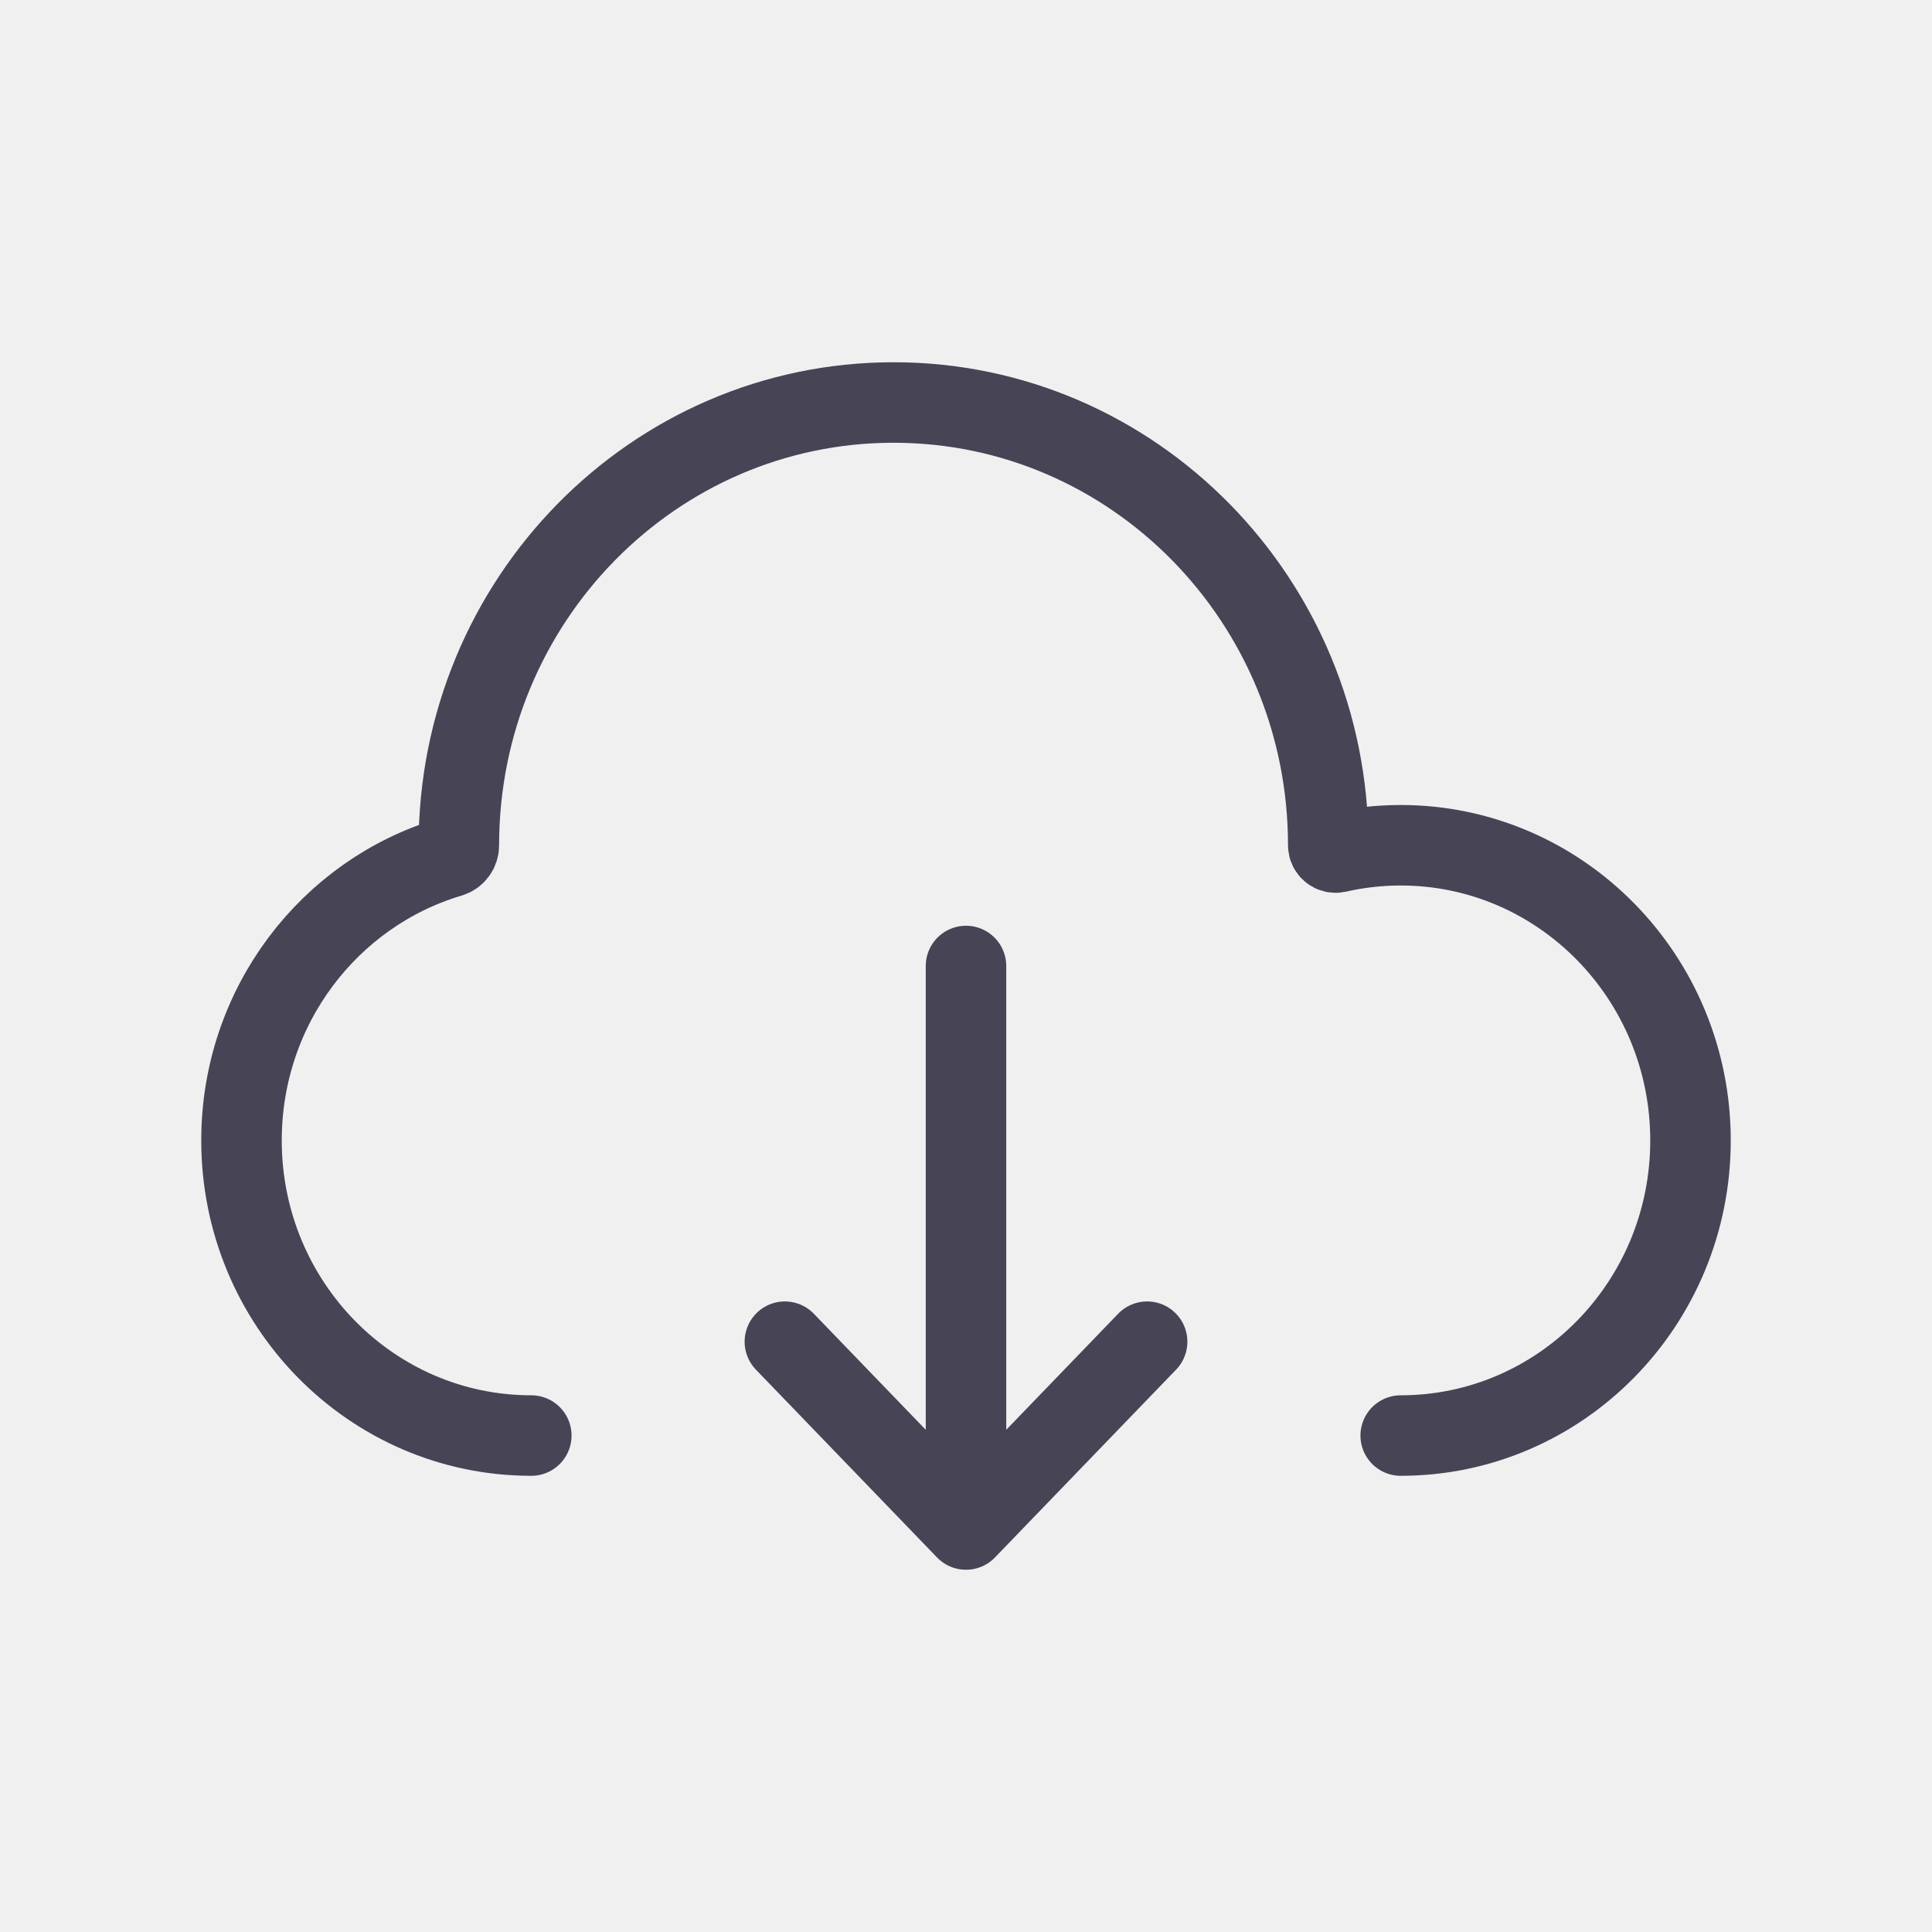
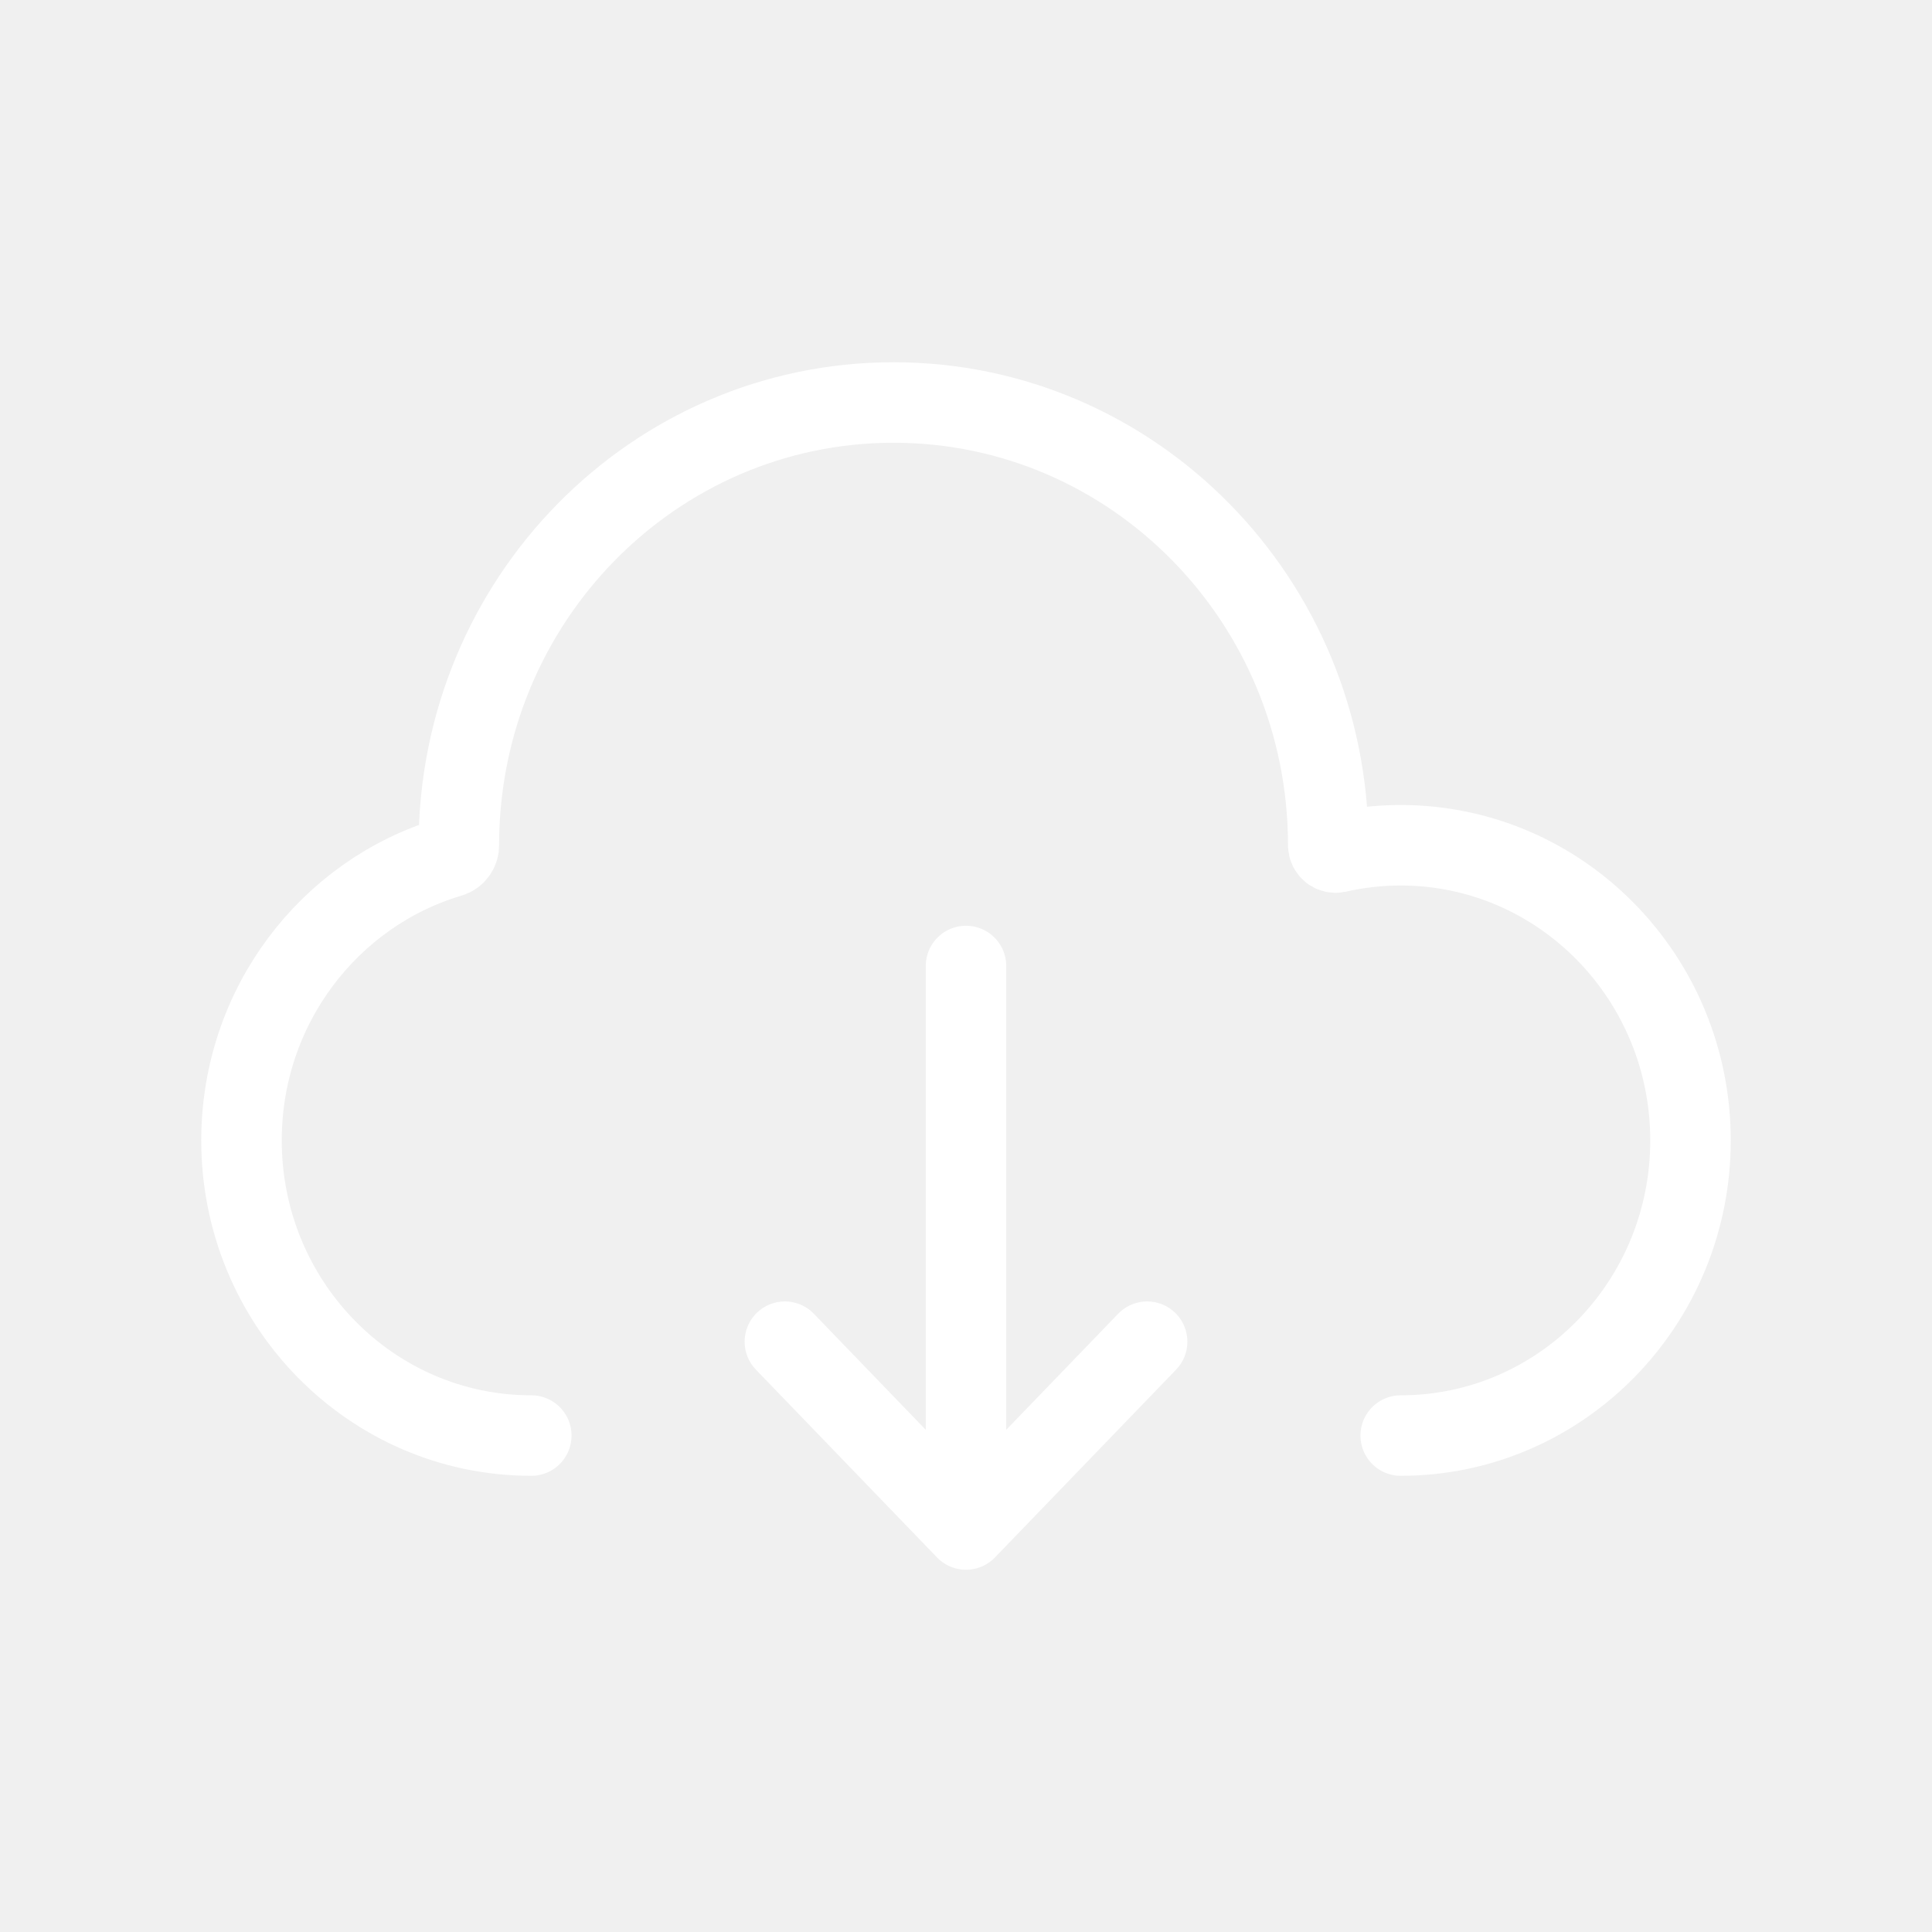
<svg xmlns="http://www.w3.org/2000/svg" width="800px" height="800px" viewBox="0 0 24 24" fill="none">
-   <path d="M12 12V19M12 19L9.75 16.667M12 19L14.25 16.667M6.6 17.833C4.612 17.833 3 16.192 3 14.167C3 12.498 4.094 11.09 5.592 10.646C5.656 10.627 5.7 10.568 5.7 10.5C5.7 7.462 8.118 5 11.1 5C14.082 5 16.5 7.462 16.5 10.5C16.5 10.558 16.554 10.601 16.609 10.589C16.864 10.531 17.128 10.5 17.4 10.5C19.388 10.5 21 12.142 21 14.167C21 16.192 19.388 17.833 17.4 17.833" stroke="#464455" stroke-linecap="round" stroke-linejoin="round" />
+   <path d="M12 12V19M12 19L9.75 16.667M12 19L14.25 16.667M6.6 17.833C4.612 17.833 3 16.192 3 14.167C3 12.498 4.094 11.09 5.592 10.646C5.656 10.627 5.7 10.568 5.7 10.5C5.7 7.462 8.118 5 11.1 5C14.082 5 16.5 7.462 16.5 10.5C16.5 10.558 16.554 10.601 16.609 10.589C16.864 10.531 17.128 10.5 17.4 10.5C19.388 10.5 21 12.142 21 14.167C21 16.192 19.388 17.833 17.4 17.833" stroke="#ffffff" stroke-linecap="round" stroke-linejoin="round" />
</svg>
